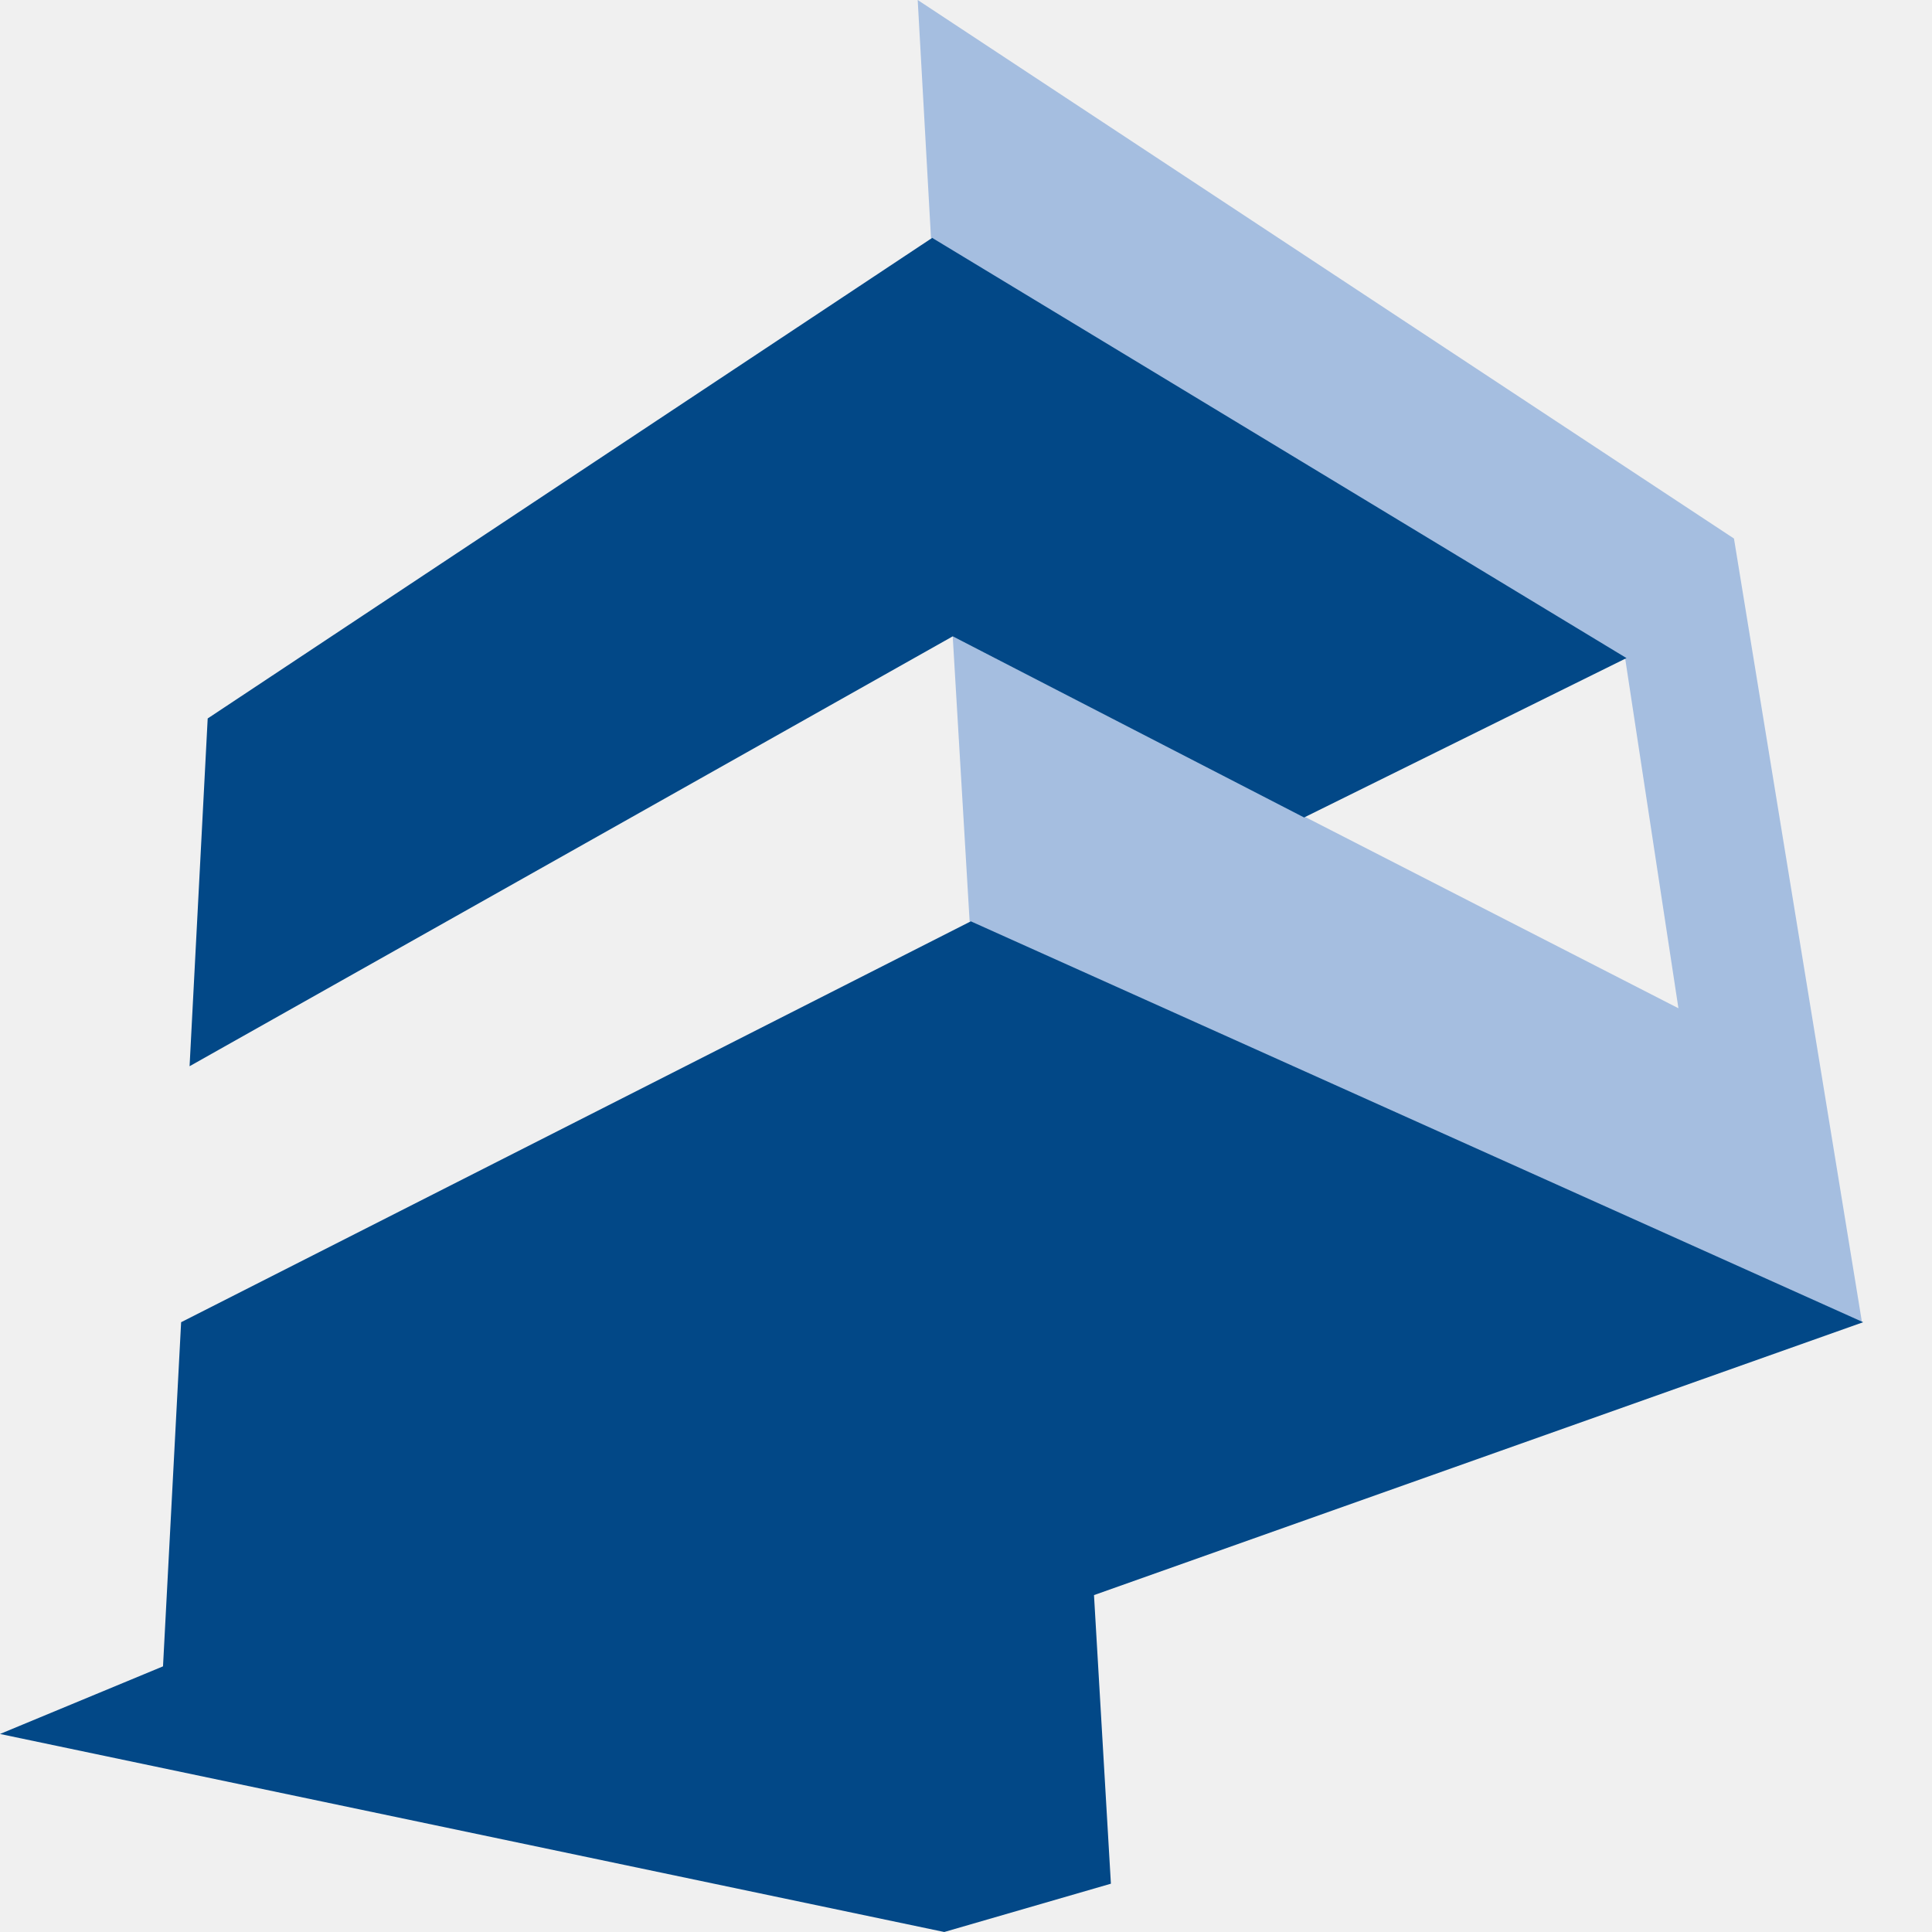
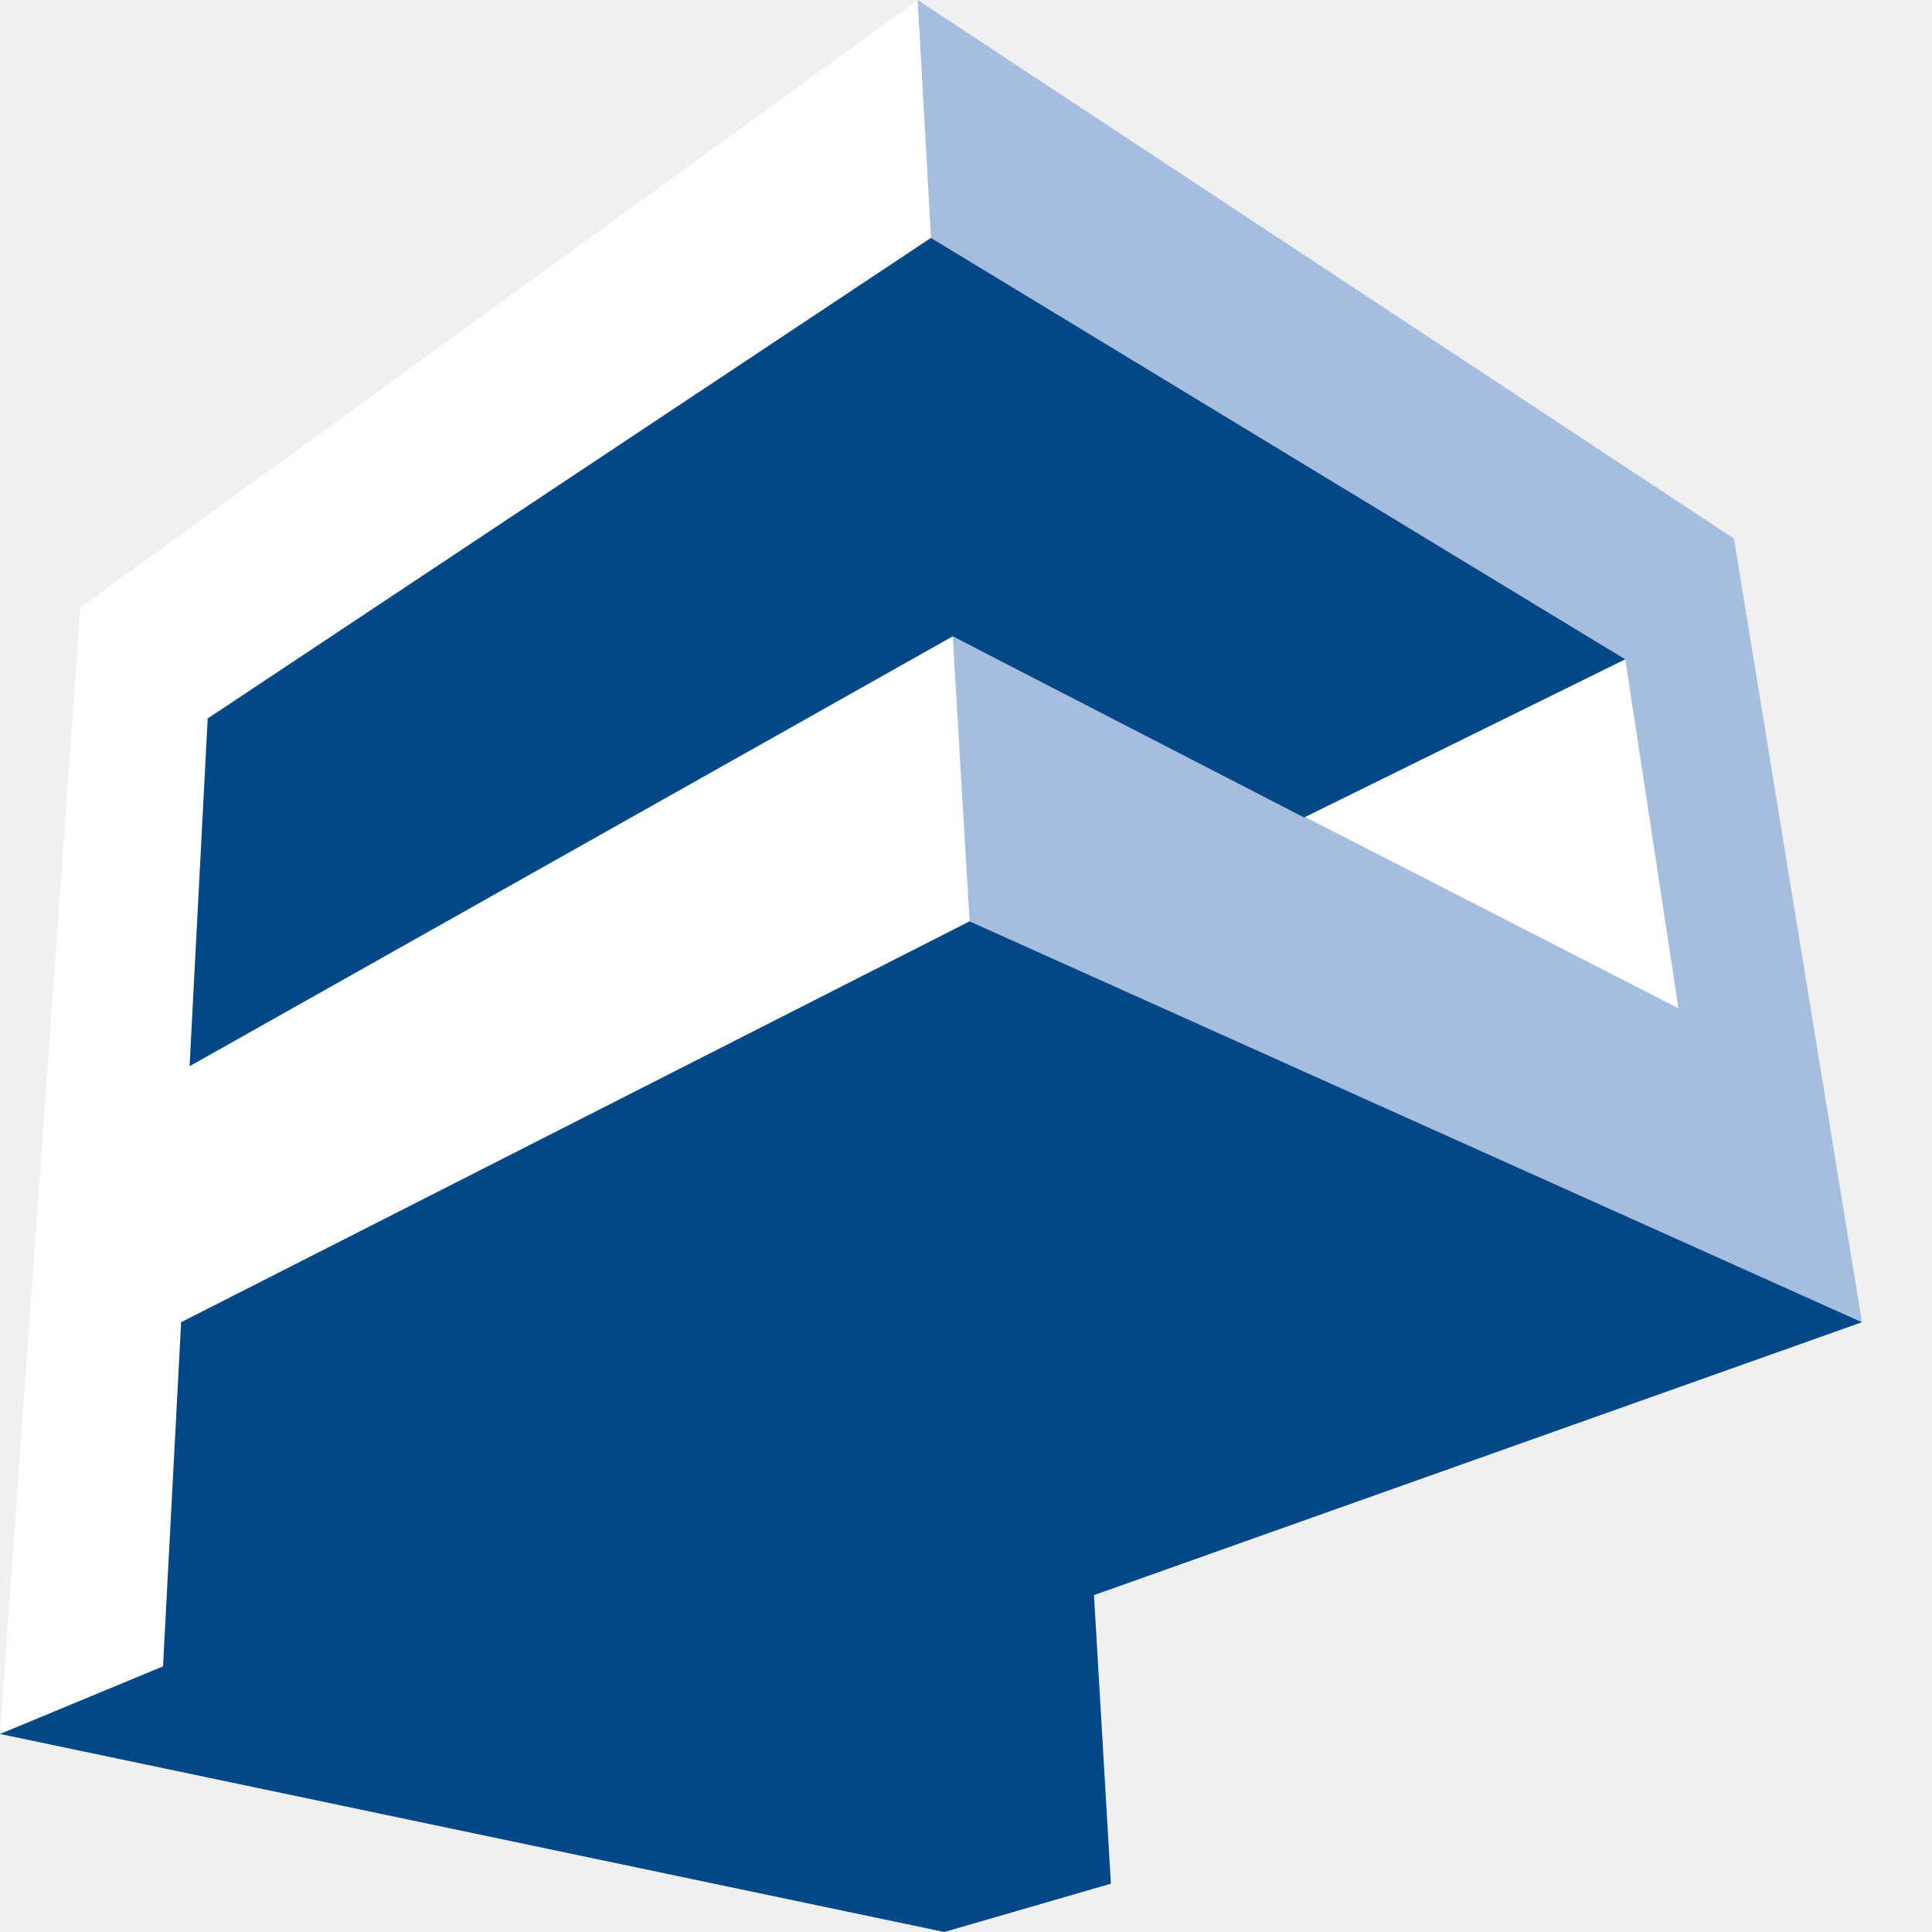
<svg xmlns="http://www.w3.org/2000/svg" version="1.1" id="Calque_1" x="0px" y="0px" viewBox="0 0 160 160" enable-background="new 0 0 474.8 160" xml:space="preserve" width="160" height="160">
  <defs id="defs15" />
+   <path style="fill:#ffffff;stroke:none;stroke-width:1px;stroke-linecap:butt;stroke-linejoin:miter;stroke-opacity:1;fill-opacity:1" d="M 0,143.6 6.654,50.303 76,0 l 67.6,44.6 10.6,64.9 -63.6,22.6 1.4,23.9 -13.8,4 z" id="path858" />
  <g id="g10">
    <polyline points="78.9,52.7 80.3,76.3 154.2,109.5 143.6,44.6 76,0 77.1,19.7 134.6,54.6 139,83.5 78.9,52.7  " id="polyline2" style="fill:#a5bee0" />
-     <path d="M 17.2,59.5 77.2,19.7 134.7,54.5 108,67.7 78.9,52.7 15.7,88.3 17.2,59.5 M 0,143.6 13.5,138 15,109.5 80.4,76.3 154.3,109.5 90.6,132.1 92,156 78.2,160 Z" id="path4" style="fill:#024887" />
+     <path d="M 17.2,59.5 77.1,19.7 134.6,54.6 108,67.7 78.9,52.7 15.7,88.3 17.2,59.5 M 0,143.6 13.5,138 15,109.5 80.3,76.3 154.2,109.5 90.6,132.1 92,156 78.2,160 Z" id="path4" style="fill:#024887" />
    <path d="m 446.6,39.2 v -19 h -9.4 v 48.3 h 9.4 V 46.9 H 464 v 21.6 h 9.4 V 20.1 H 464 v 19 H 446.6 M 429.1,21.7 c -3.3,-1.8 -7,-2.8 -10.8,-2.8 -14.2,0 -23.9,12.1 -23.9,25.8 0,13.3 10.1,25.1 23.7,25.1 3.9,0 7.4,-1.2 11,-2.9 V 55.7 c -2.6,3 -6.7,5.1 -10.7,5.1 -8.8,0 -14.2,-8.1 -14.2,-16.3 0,-8.3 5.2,-16.7 14.2,-16.7 4,0 8,1.9 10.6,5.1 V 21.7 Z m -39.7,6.6 v -8.2 h -25 v 48.3 h 25 v -8.2 h -15.6 v -13 h 15 V 39 h -15 V 28.3 Z m -39.4,0 h 9.7 v -8.2 h -28.9 v 8.2 h 9.7 v 40.1 h 9.4 V 28.3 Z m -45.8,18 v 22.2 h 9.4 V 46.3 l 15.3,-26.2 h -11 l -9.2,16.8 -8.5,-16.8 h -11 z M 280.9,20.1 h -9.4 v 48.3 h 22.8 V 60.2 H 281 V 20.1 Z m -40,8.1 c 8.3,0 14.2,7.9 14.2,15.7 0,7.3 -6.2,16.6 -14.2,16.6 -8,0 -14.2,-9.3 -14.2,-16.6 0.1,-7.9 6,-15.7 14.2,-15.7 z m 0,41.6 c 14.1,0 23.9,-11.7 23.9,-25.5 0,-13.5 -9.8,-25.4 -23.9,-25.4 -14.1,0 -23.9,11.9 -23.9,25.4 0,13.8 9.8,25.5 23.9,25.5 z M 193.3,28 h 1.7 c 5.3,0 8.8,0.9 8.8,7.1 0,6.3 -3,7.5 -8.6,7.5 h -1.9 z m 0,22.4 h 4.7 c 9.9,0 15.5,-5 15.5,-15.3 0,-11 -6.6,-15 -16.7,-15 H 184 v 48.3 h 9.4 v -18 z" id="path6" style="fill:#024887" />
    <path d="m 472.6,95.1 c -4.2,-4.5 -12.6,-7.4 -18.7,-7.4 -11.5,0 -19.9,8.9 -19.9,19.9 0,10.3 6.4,14.6 15.2,18.1 5.3,2 11.9,4 11.9,10.8 0,5.1 -3.4,9.6 -8.8,9.6 -5.7,0 -10.5,-4.6 -12.3,-9.7 l -8.6,8.2 c 4.7,7.7 11.6,12.9 21,12.9 14,0 22.5,-9.4 22.5,-22.7 0,-22.3 -27.1,-17.6 -27.1,-28.8 0,-4.3 4.1,-7.5 8.3,-7.5 4.4,0 7.7,2.1 10.2,5.5 l 6.3,-8.9 M 354.7,155.8 H 368 v -45.1 h 0.2 l 36,46.4 h 9.6 V 89.4 H 400.5 V 134 h -0.2 l -36,-46.4 h -9.6 z m -52.1,-55.4 c 11.7,0 20,10.8 20,21.6 0,10 -8.7,22.8 -20,22.8 -11.3,0 -20,-12.8 -20,-22.8 0,-10.7 8.3,-21.6 20,-21.6 z m 0,57.1 c 19.9,0 33.8,-16 33.8,-35 0,-18.6 -13.9,-34.9 -33.8,-34.9 -19.9,0 -33.8,16.3 -33.8,34.9 0,19 13.8,35 33.8,35 z m -60.9,-1.7 h 13.4 L 244.9,87.7 h -9.6 l -16.1,43.7 -16.9,-43.7 h -9.4 l -11.5,68.1 h 13.4 l 6.1,-41.2 h 0.2 l 15,42.1 h 4.6 l 15.5,-42.1 h 0.2 z" id="path8" style="fill:#024887" />
  </g>
</svg>
